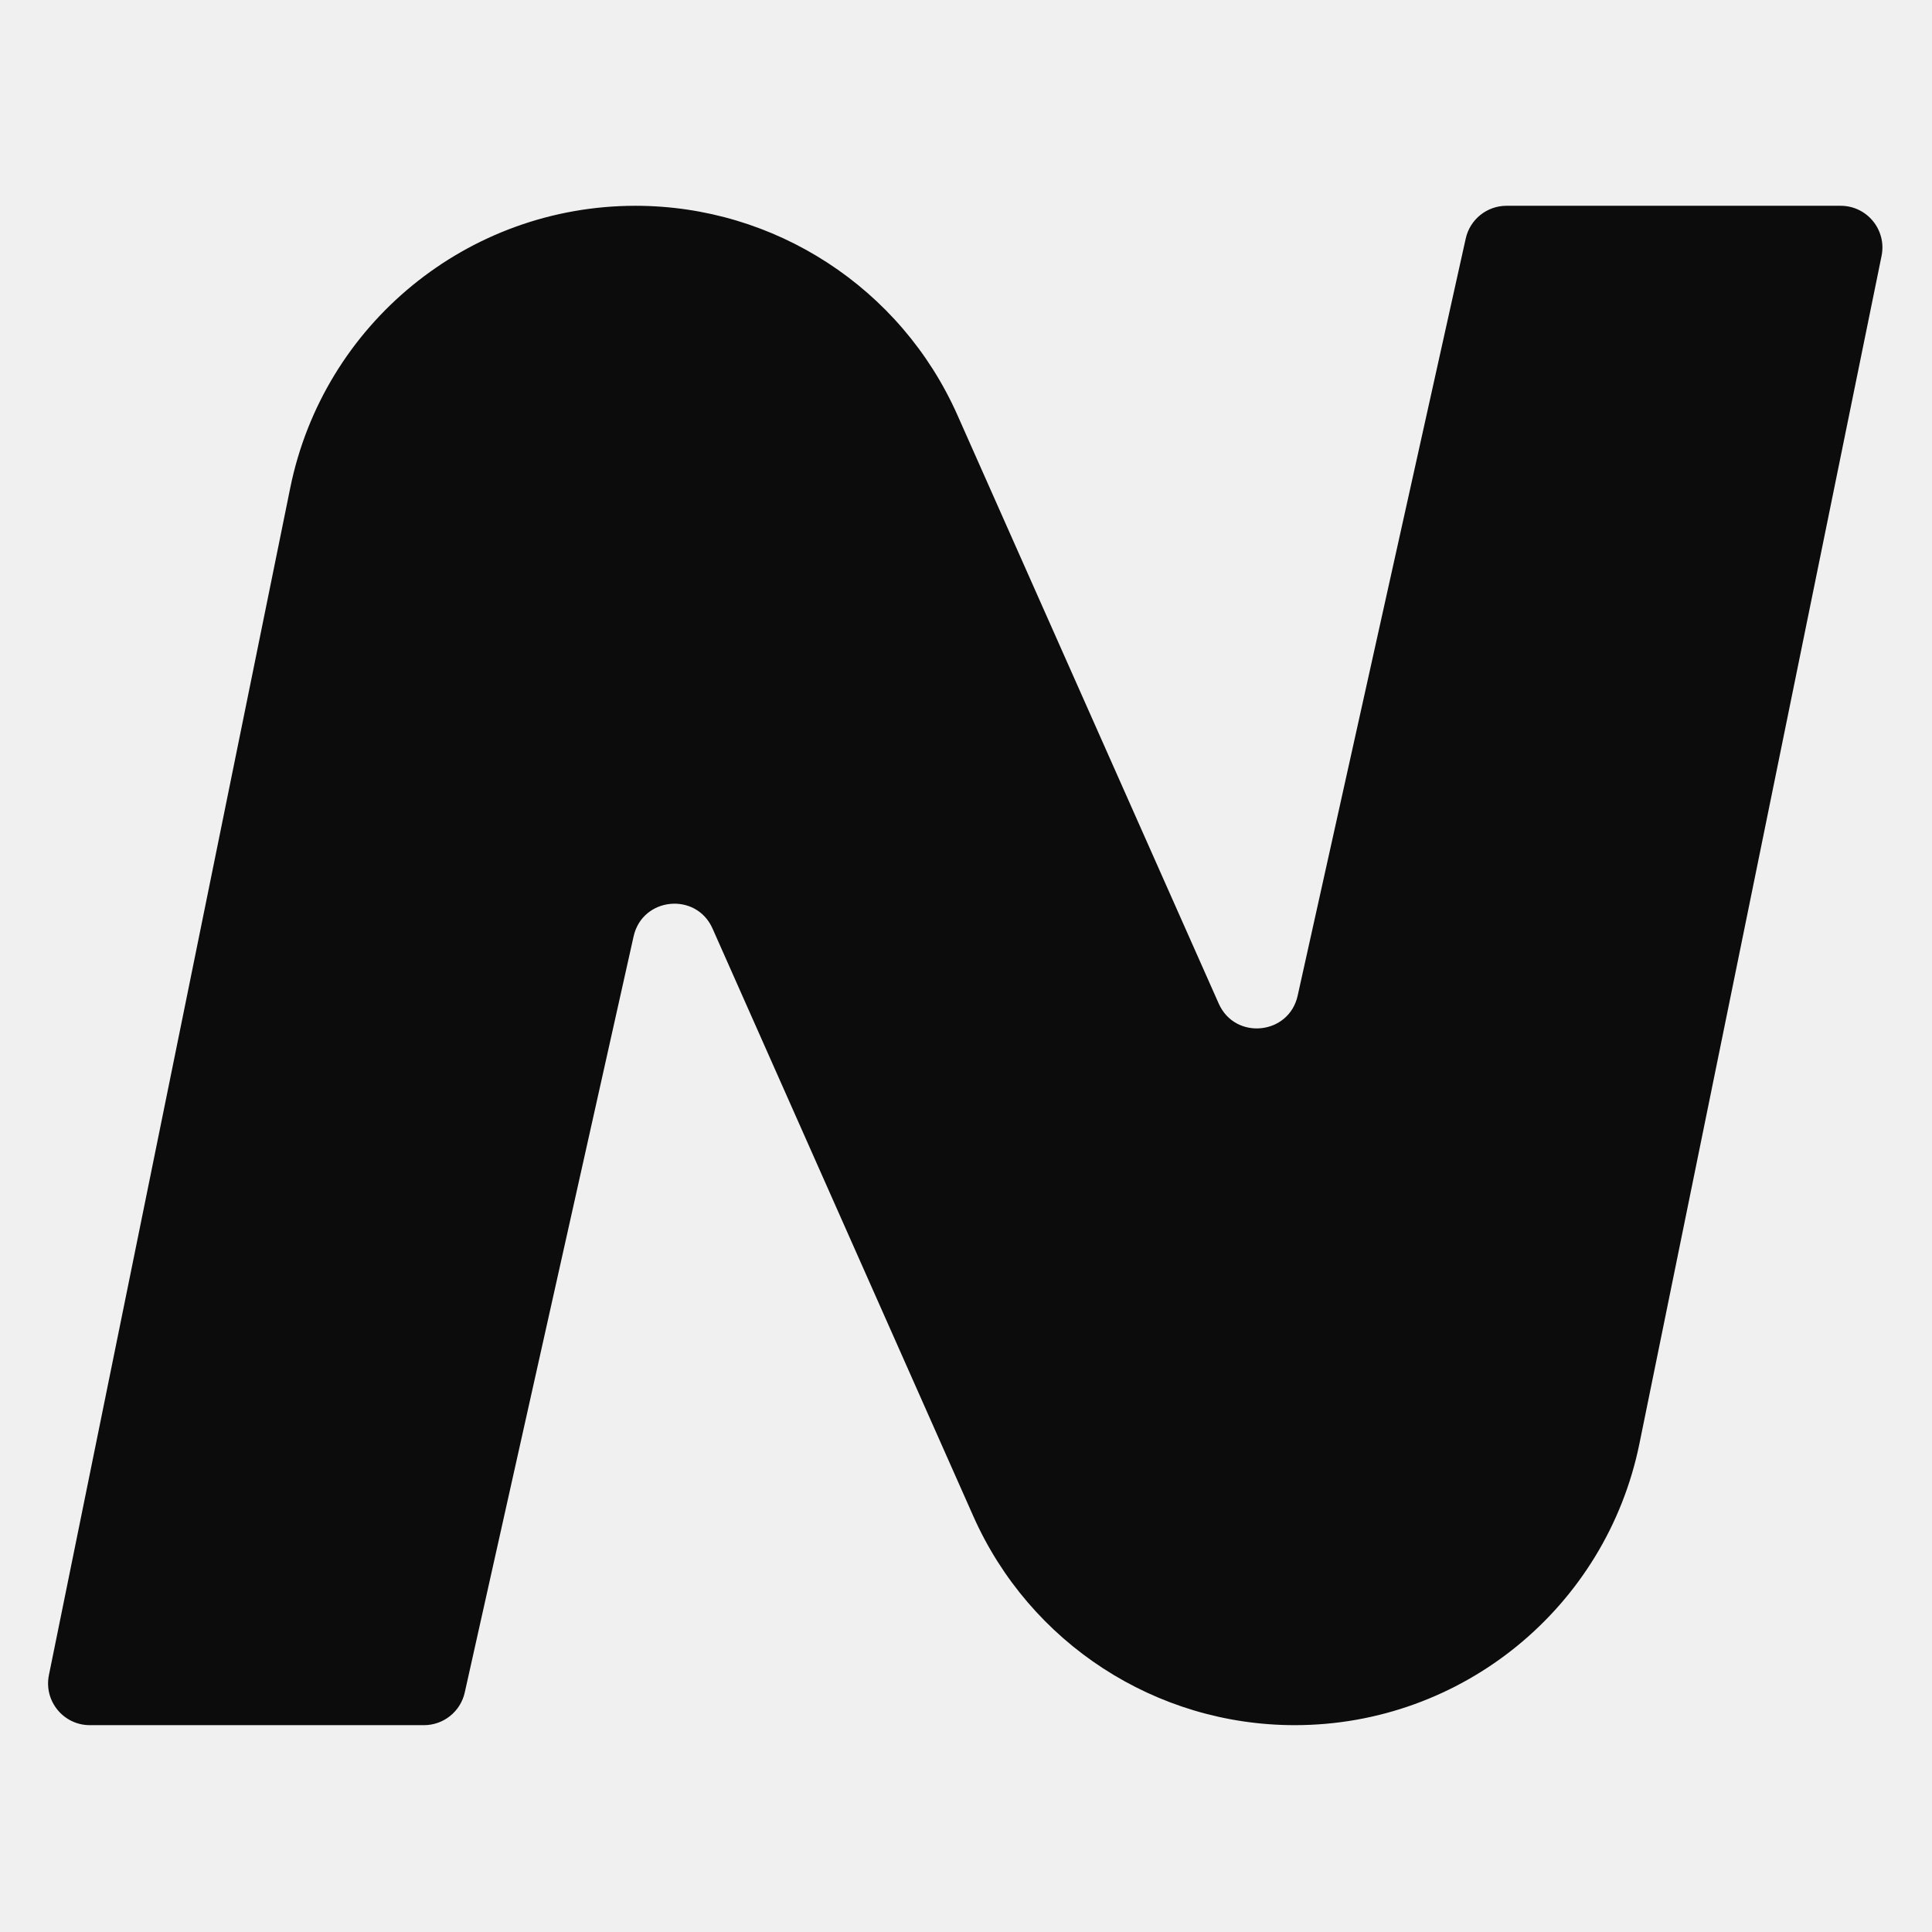
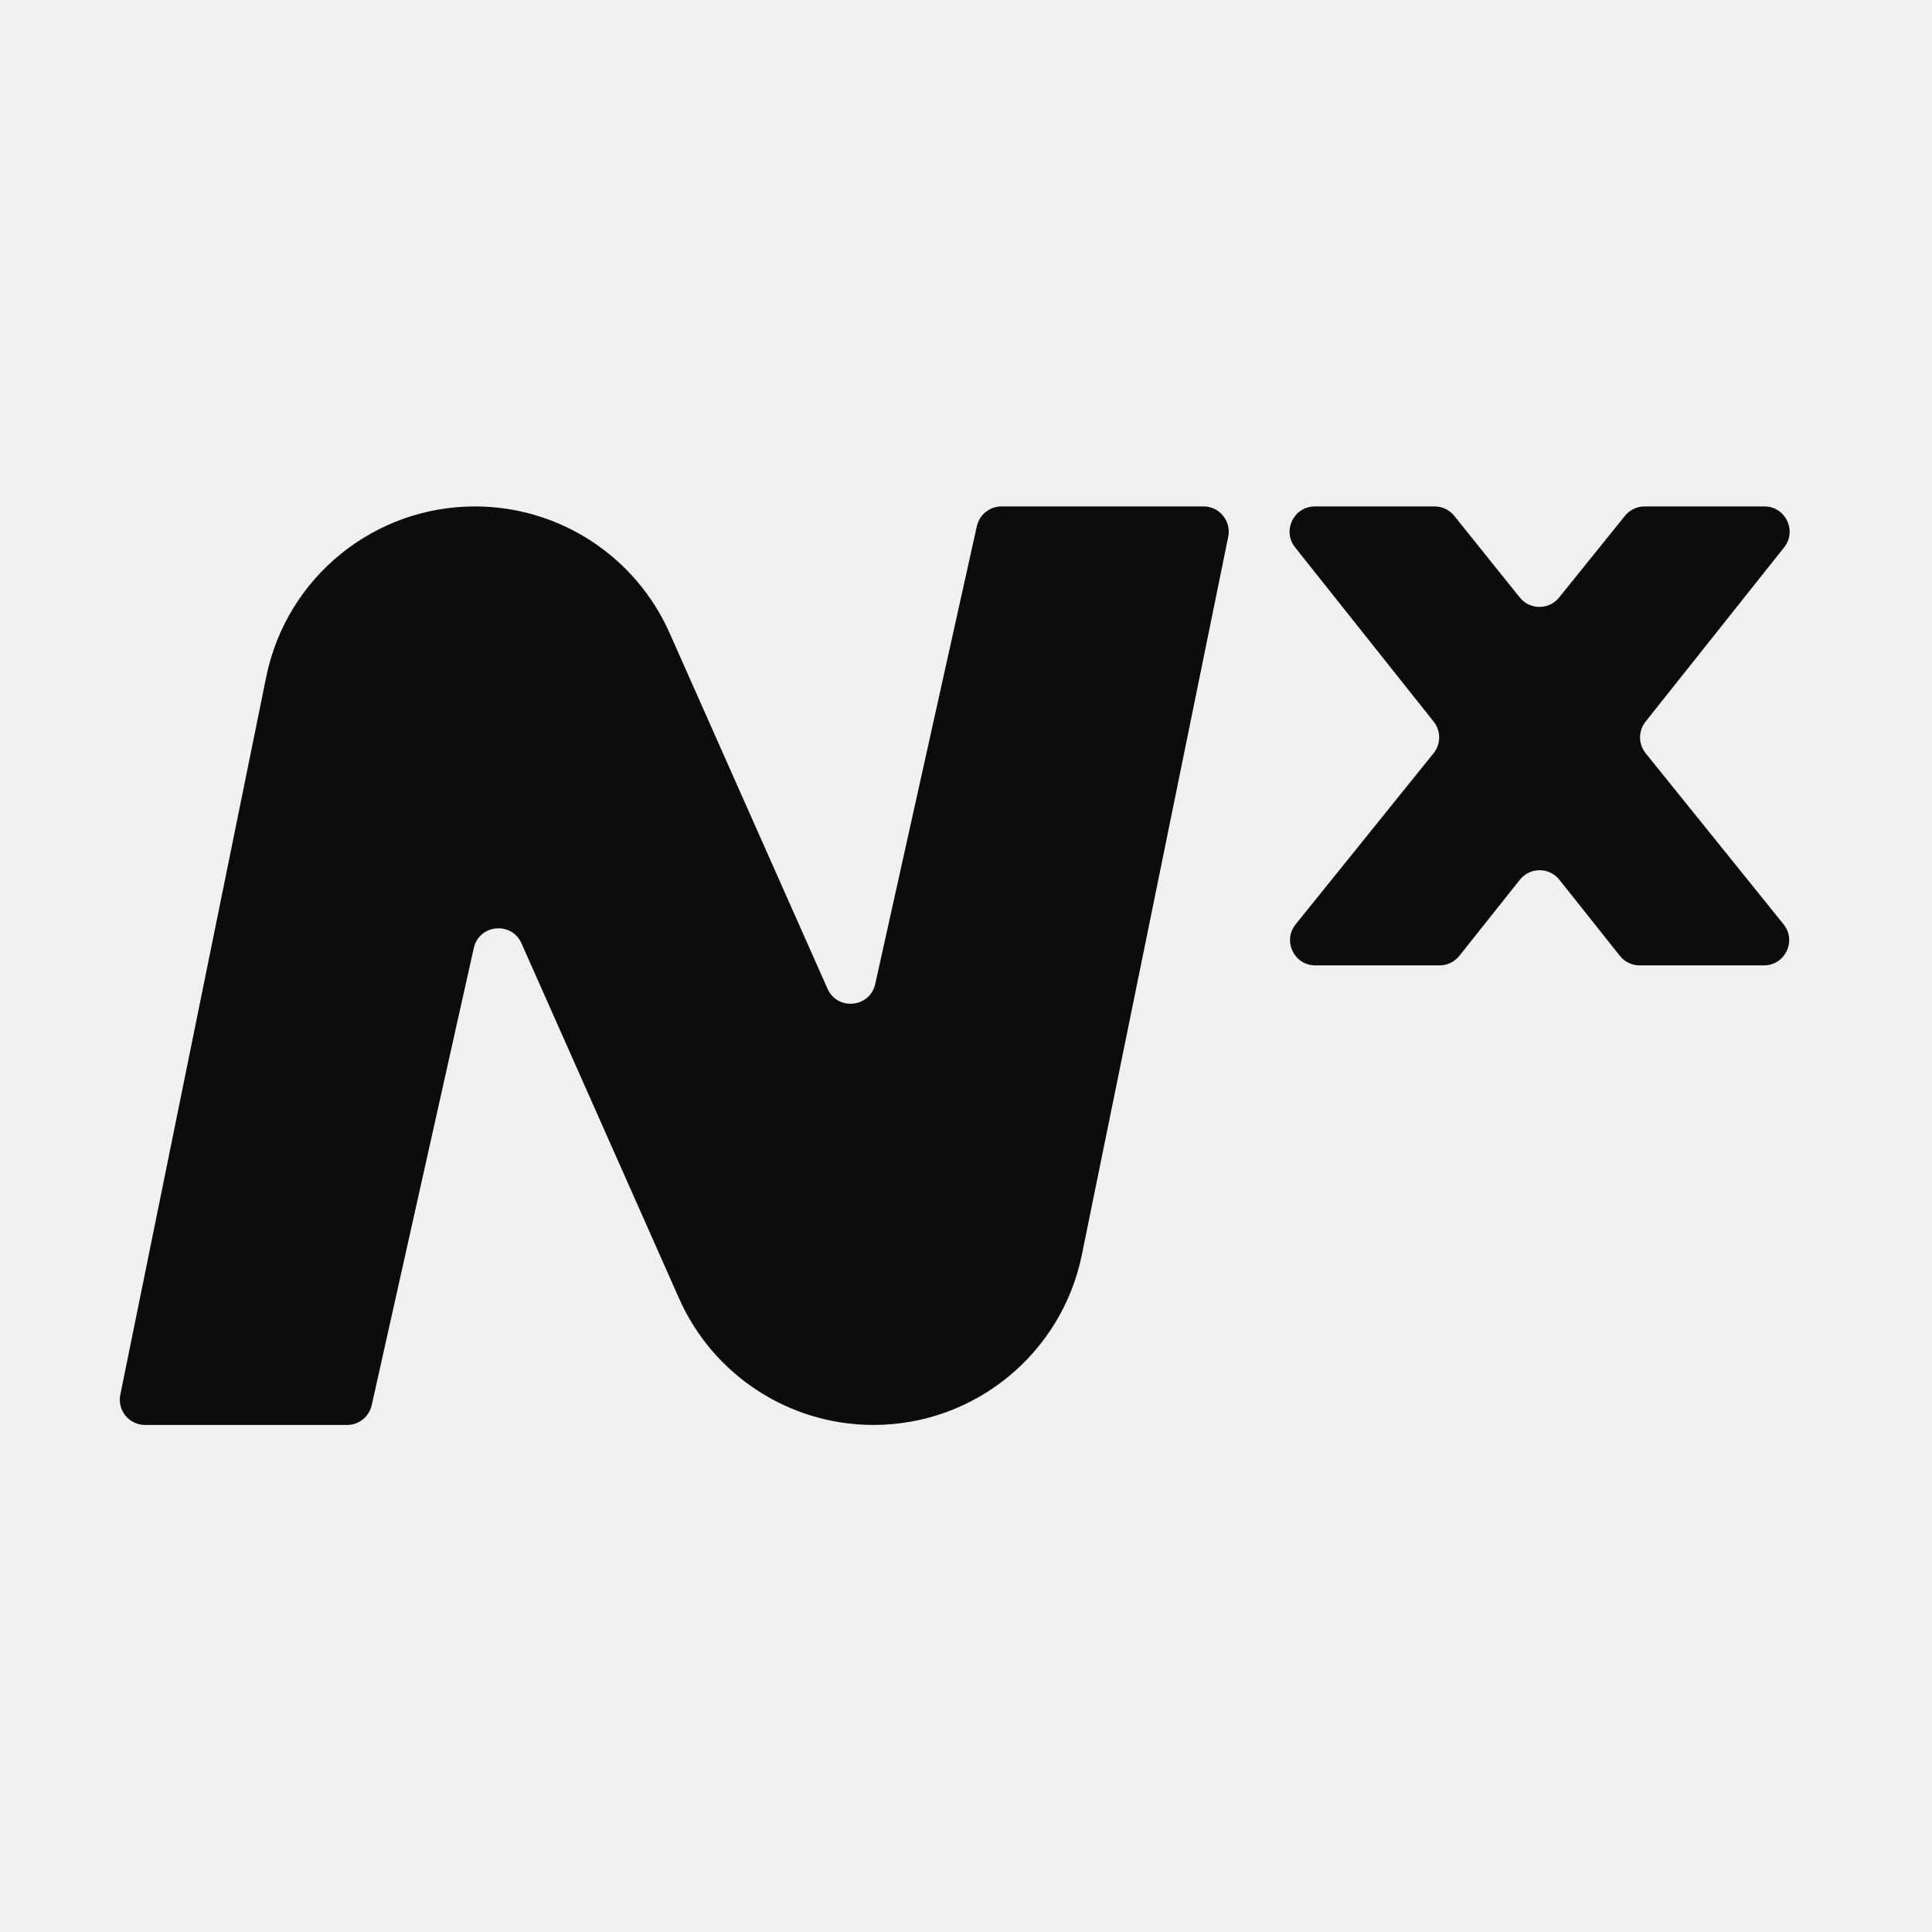
- <svg xmlns="http://www.w3.org/2000/svg" width="32" height="32" viewBox="-8 -42.5 399 399" fill="none">
+ <svg xmlns="http://www.w3.org/2000/svg" width="32" height="32" viewBox="-39 -173 660 660" fill="none">
  <style>
    path {
      fill: #0C0C0D;
    }
    @media (prefers-color-scheme: dark) {
      path {
        fill: #FFFFFF;
      }
    }
  </style>
  <path d="M303.126 6.95607e-06L372.135 9.23063e-07C377.59 4.46199e-07 381.674 5.001 380.585 10.346L330.576 255.651C323.679 289.482 293.924 313.783 259.398 313.783C230.675 313.783 204.65 296.859 193 270.605L139.152 149.26C135.78 141.661 124.666 142.764 122.854 150.878L87.98 307.039C87.1 310.98 83.602 313.783 79.564 313.783L10.553 313.783C5.1 313.783 1.016 308.785 2.102 303.442L51.941 58.262C58.832 24.36 88.642 -6.58459e-05 123.237 -6.88703e-05C151.999 -7.13847e-05 178.061 16.944 189.732 43.23L243.695 164.766C247.071 172.369 258.192 171.256 259.994 163.136L294.707 6.755C295.583 2.808 299.083 7.30947e-06 303.126 6.95607e-06Z" />
+   <path d="M452.783 156.792H410.33C403.085 156.792 399.069 148.398 403.617 142.757L450.732 84.311C453.264 81.169 453.279 76.691 450.768 73.533L403.426 13.99C398.933 8.34 402.957 0 410.175 0H451.075C453.69 0 456.164 1.187 457.801 3.226L480.171 31.106C483.618 35.401 490.154 35.409 493.61 31.121L516.109 3.211C517.746 1.181 520.214 0 522.823 0H563.734C570.953 0 574.976 8.34 570.484 13.99L523.142 73.533C520.63 76.691 520.645 81.169 523.178 84.311L570.293 142.757C574.84 148.398 570.825 156.792 563.579 156.792H521.127C518.498 156.792 516.013 155.593 514.377 153.535L493.704 127.535C490.252 123.193 483.657 123.193 480.205 127.535L459.532 153.535C457.896 155.593 455.411 156.792 452.783 156.792Z" />
</svg>
